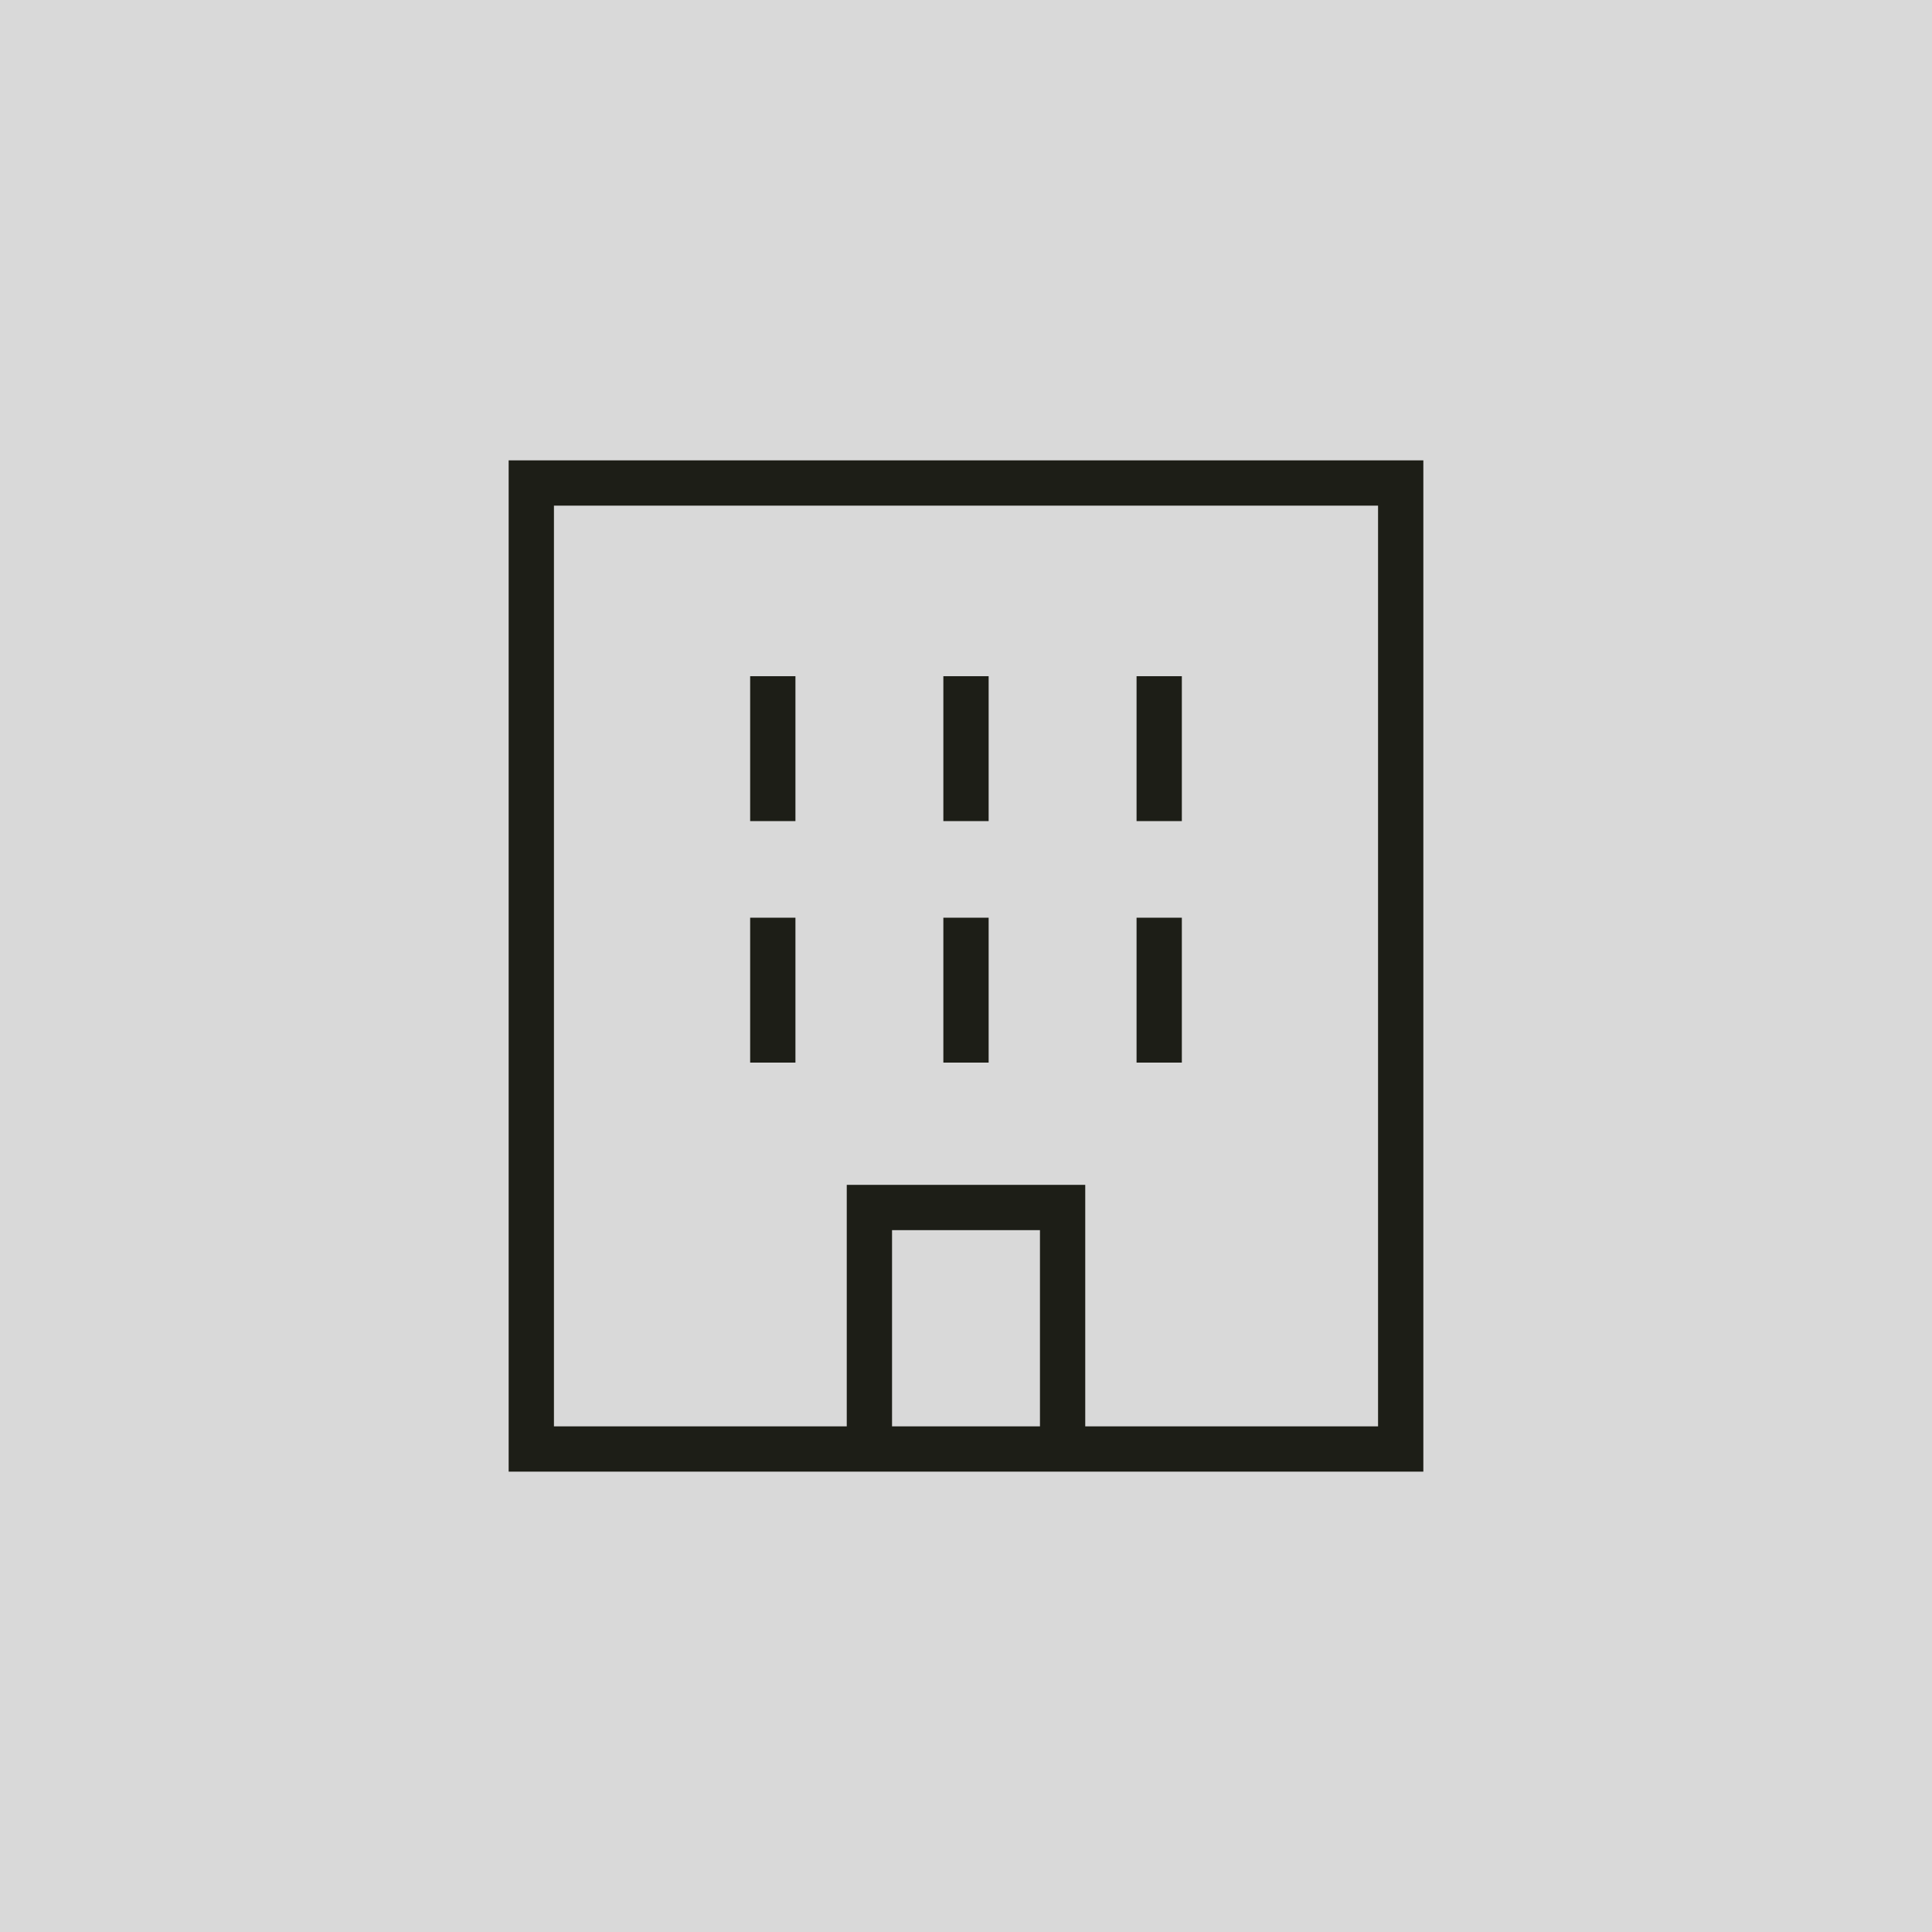
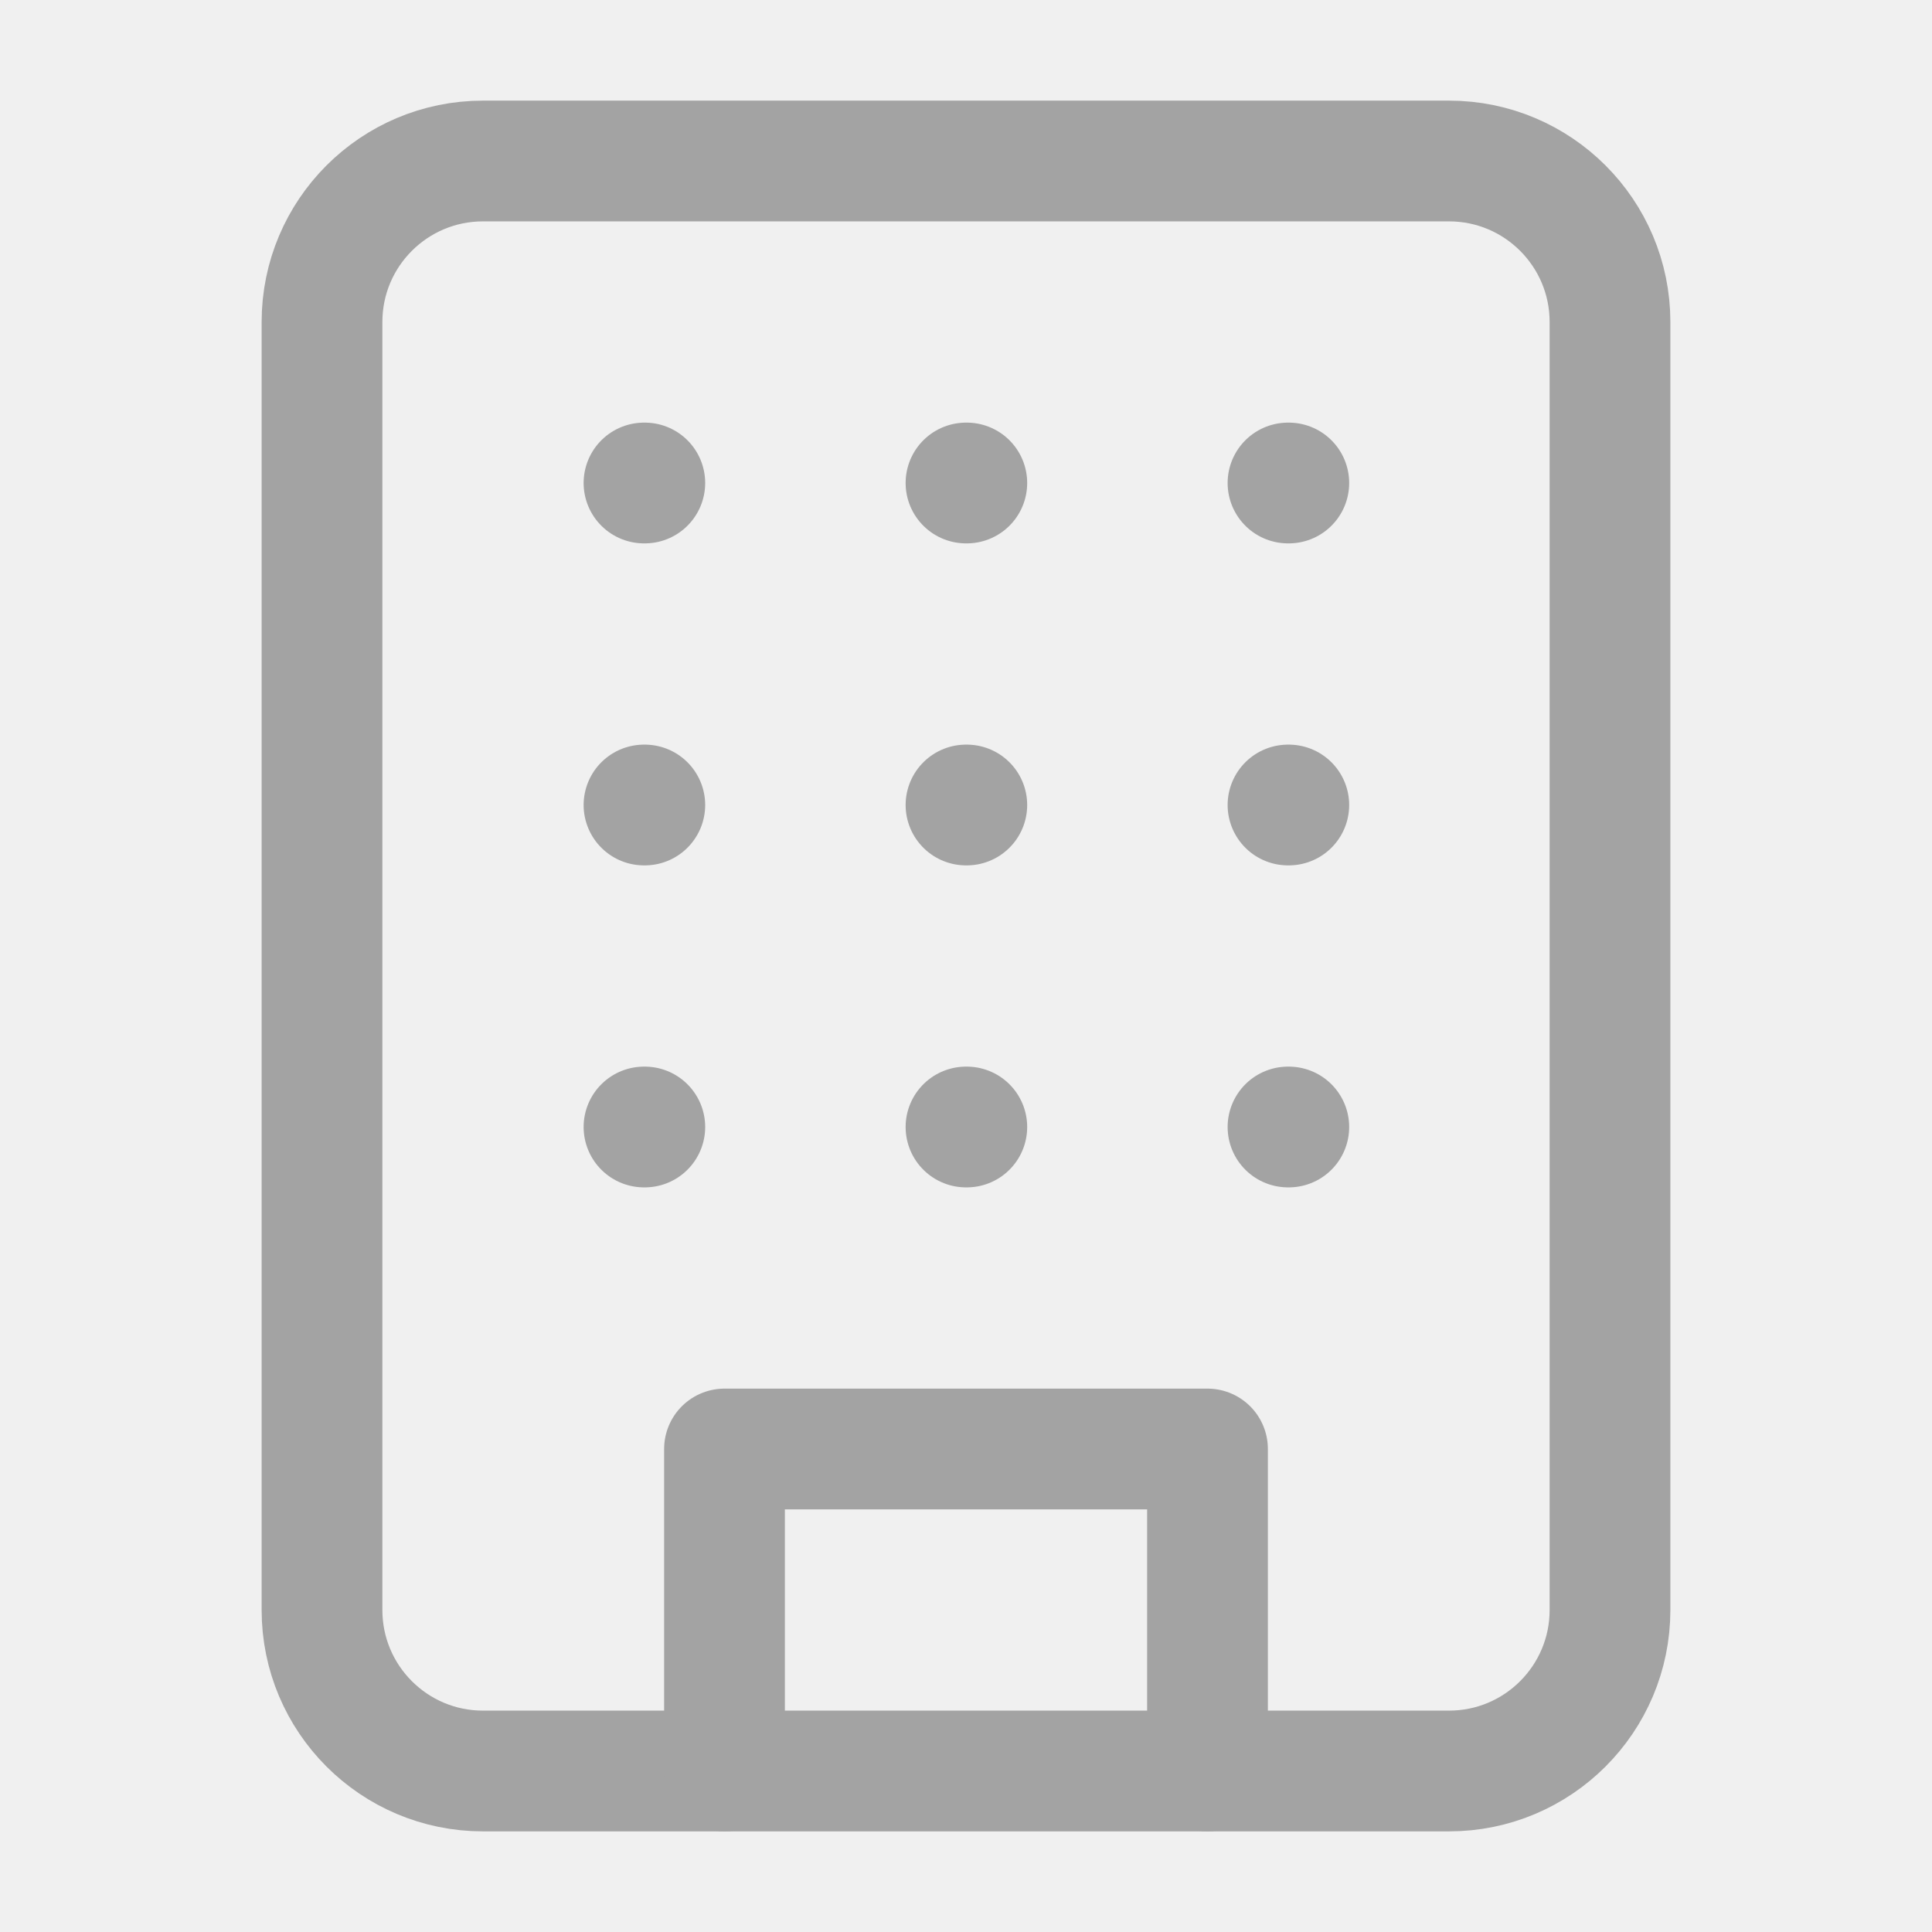
- <svg xmlns="http://www.w3.org/2000/svg" width="32" height="32" fill="none">
-   <g clip-path="url(#a)">
-     <path fill="#D9D9D9" d="M0 0h32v32H0z" />
-     <path stroke="#1D1E17" stroke-width=".75" d="M8.8 8v16h14.4V8z" />
-     <path stroke="#1D1E17" stroke-width=".75" d="M14.4 24v-4h3.2v4m-4.8-12.8v2.4m3.2-2.4v2.4m-3.2 1.6v2.4m6.4-6.4v2.4m0 1.6v2.4M16 15.2v2.4" />
-   </g>
-   <defs>
-     <clipPath id="a">
-       <path fill="#fff" d="M0 0h32v32H0z" />
-     </clipPath>
-   </defs>
+ <svg xmlns="http://www.w3.org/2000/svg" width="32" height="32" fill="none" stroke="#A3A3A3" stroke-linecap="round" stroke-linejoin="round" stroke-width="1.5" viewBox="0 0 24 24">
+   <rect width="16" height="20" x="4" y="2" rx="2" ry="2" />
+   <path d="M9 22v-4h6v4M8 6h.01M16 6h.01M12 6h.01M12 10h.01M12 14h.01M16 10h.01M16 14h.01M8 10h.01M8 14h.01" />
</svg>
